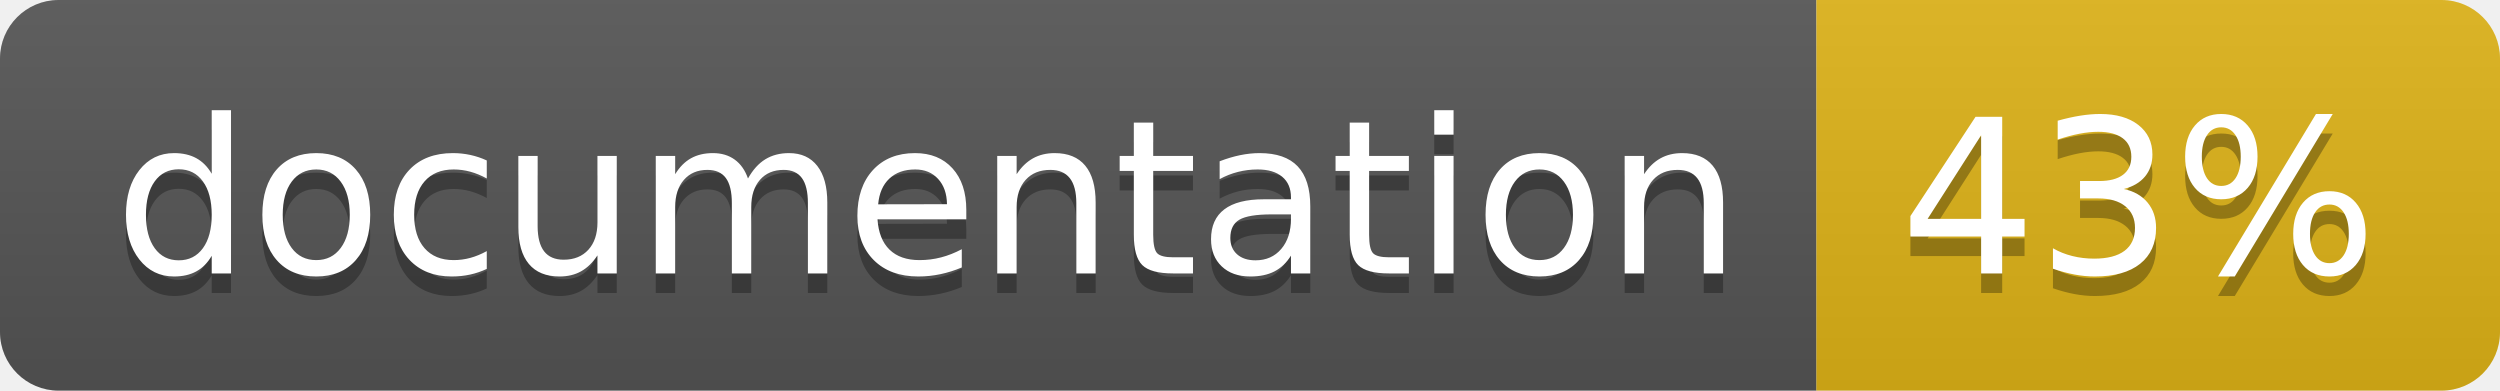
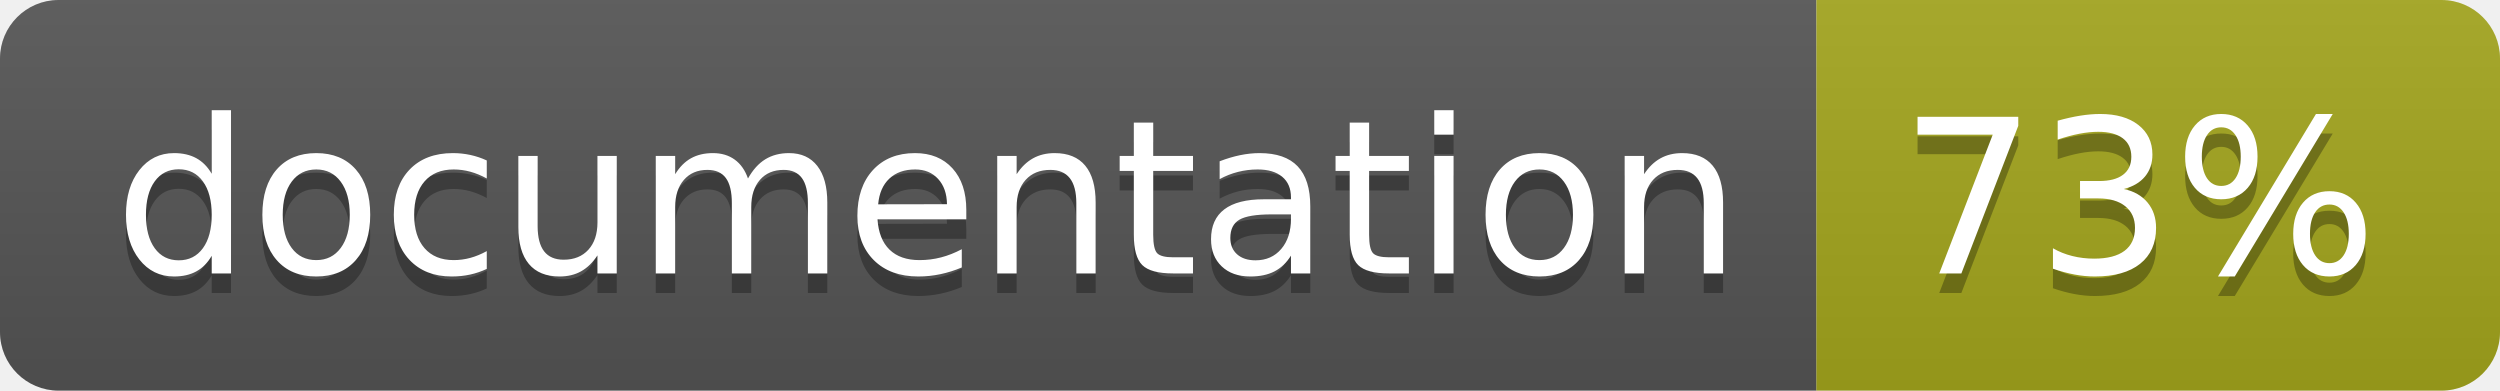
<svg xmlns="http://www.w3.org/2000/svg" width="128" height="20">
  <linearGradient id="b" x2="0" y2="100%">
    <stop offset="0" stop-color="#bbb" stop-opacity=".1" />
    <stop offset="1" stop-opacity=".1" />
  </linearGradient>
  <clipPath id="a">
    <rect width="128" height="20" rx="3" fill="#fff" />
  </clipPath>
  <g clip-path="url(#a)">
    <path fill="#555" d="M0 0h93v20H0z" />
-     <path fill="#dfb317" d="M93 0h35v20H93z" />
+     <path fill="#a4a61d" d="M93 0h35v20H93z" />
    <path fill="url(#b)" d="M0 0h128v20H0z" />
  </g>
  <g fill="#fff" text-anchor="middle" font-family="DejaVu Sans,Verdana,Geneva,sans-serif" font-size="110">
    <text x="475" y="150" fill="#010101" fill-opacity=".3" transform="scale(.1)" textLength="830">
      documentation
    </text>
    <text x="475" y="140" transform="scale(.1)" textLength="830">
      documentation
    </text>
    <text x="1095" y="150" fill="#010101" fill-opacity=".3" transform="scale(.1)" textLength="250">
-       43%
+       73%
    </text>
    <text x="1095" y="140" transform="scale(.1)" textLength="250">
-       43%
+       73%
    </text>
  </g>
</svg>
